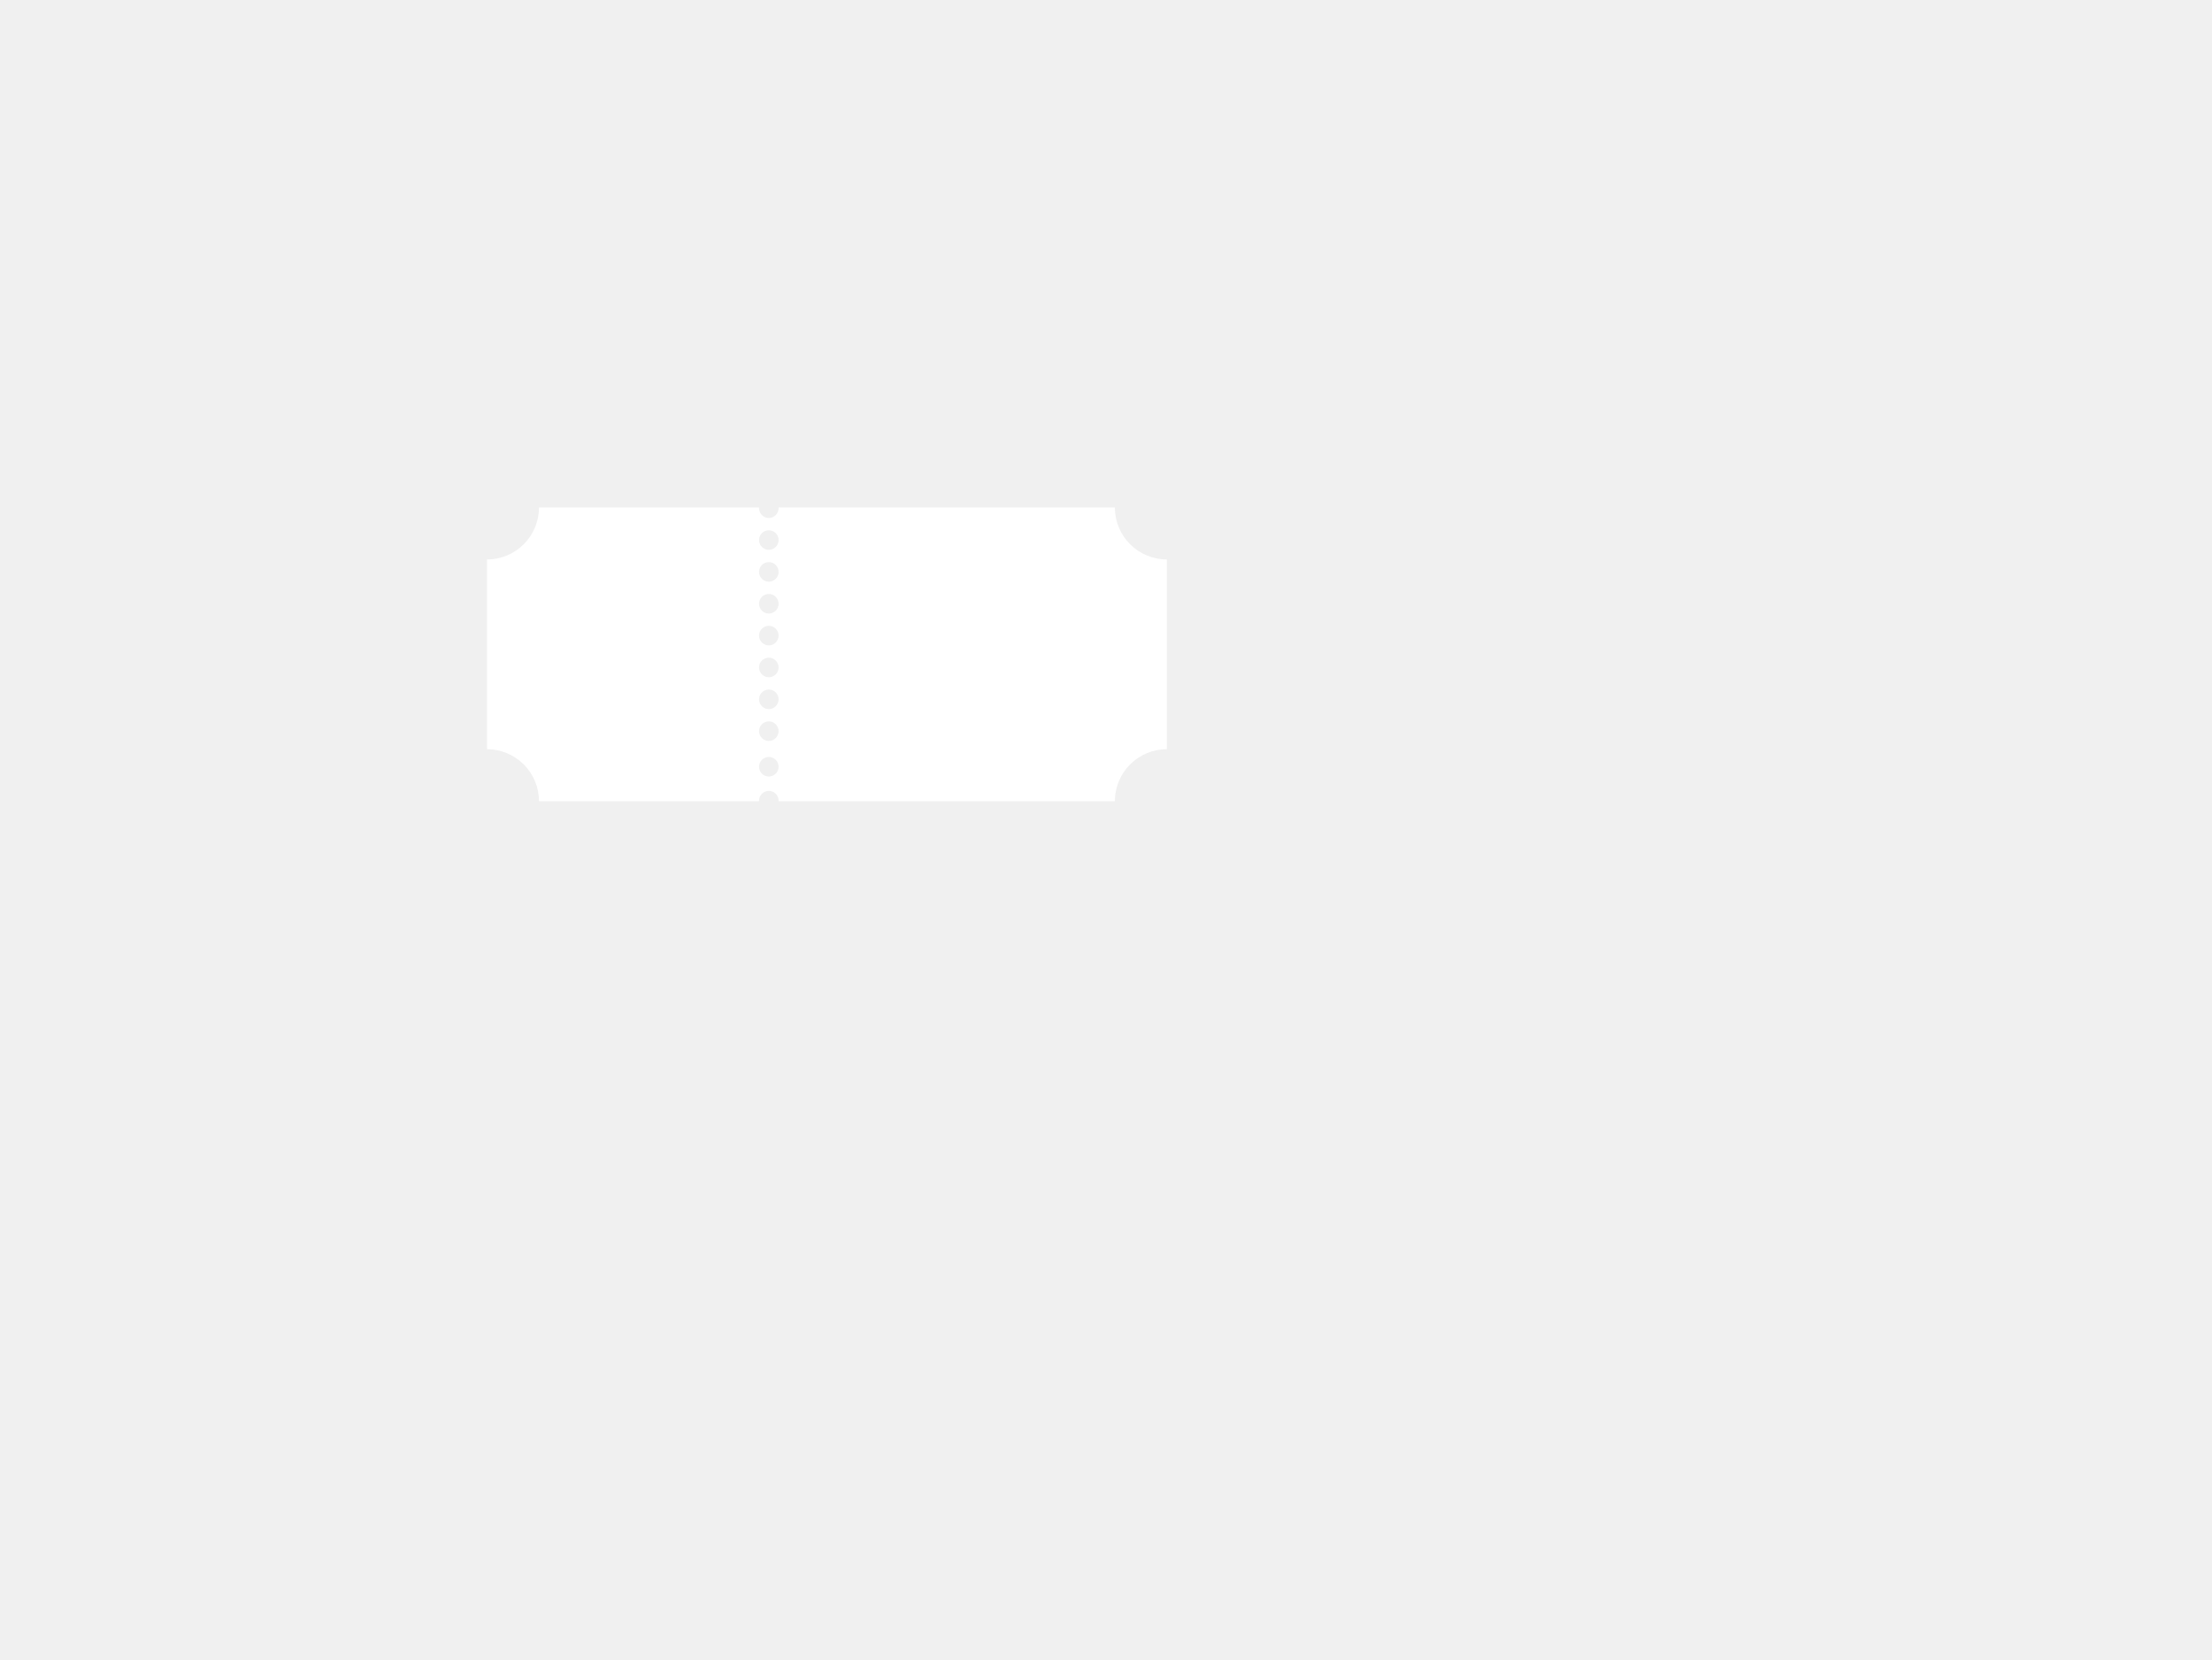
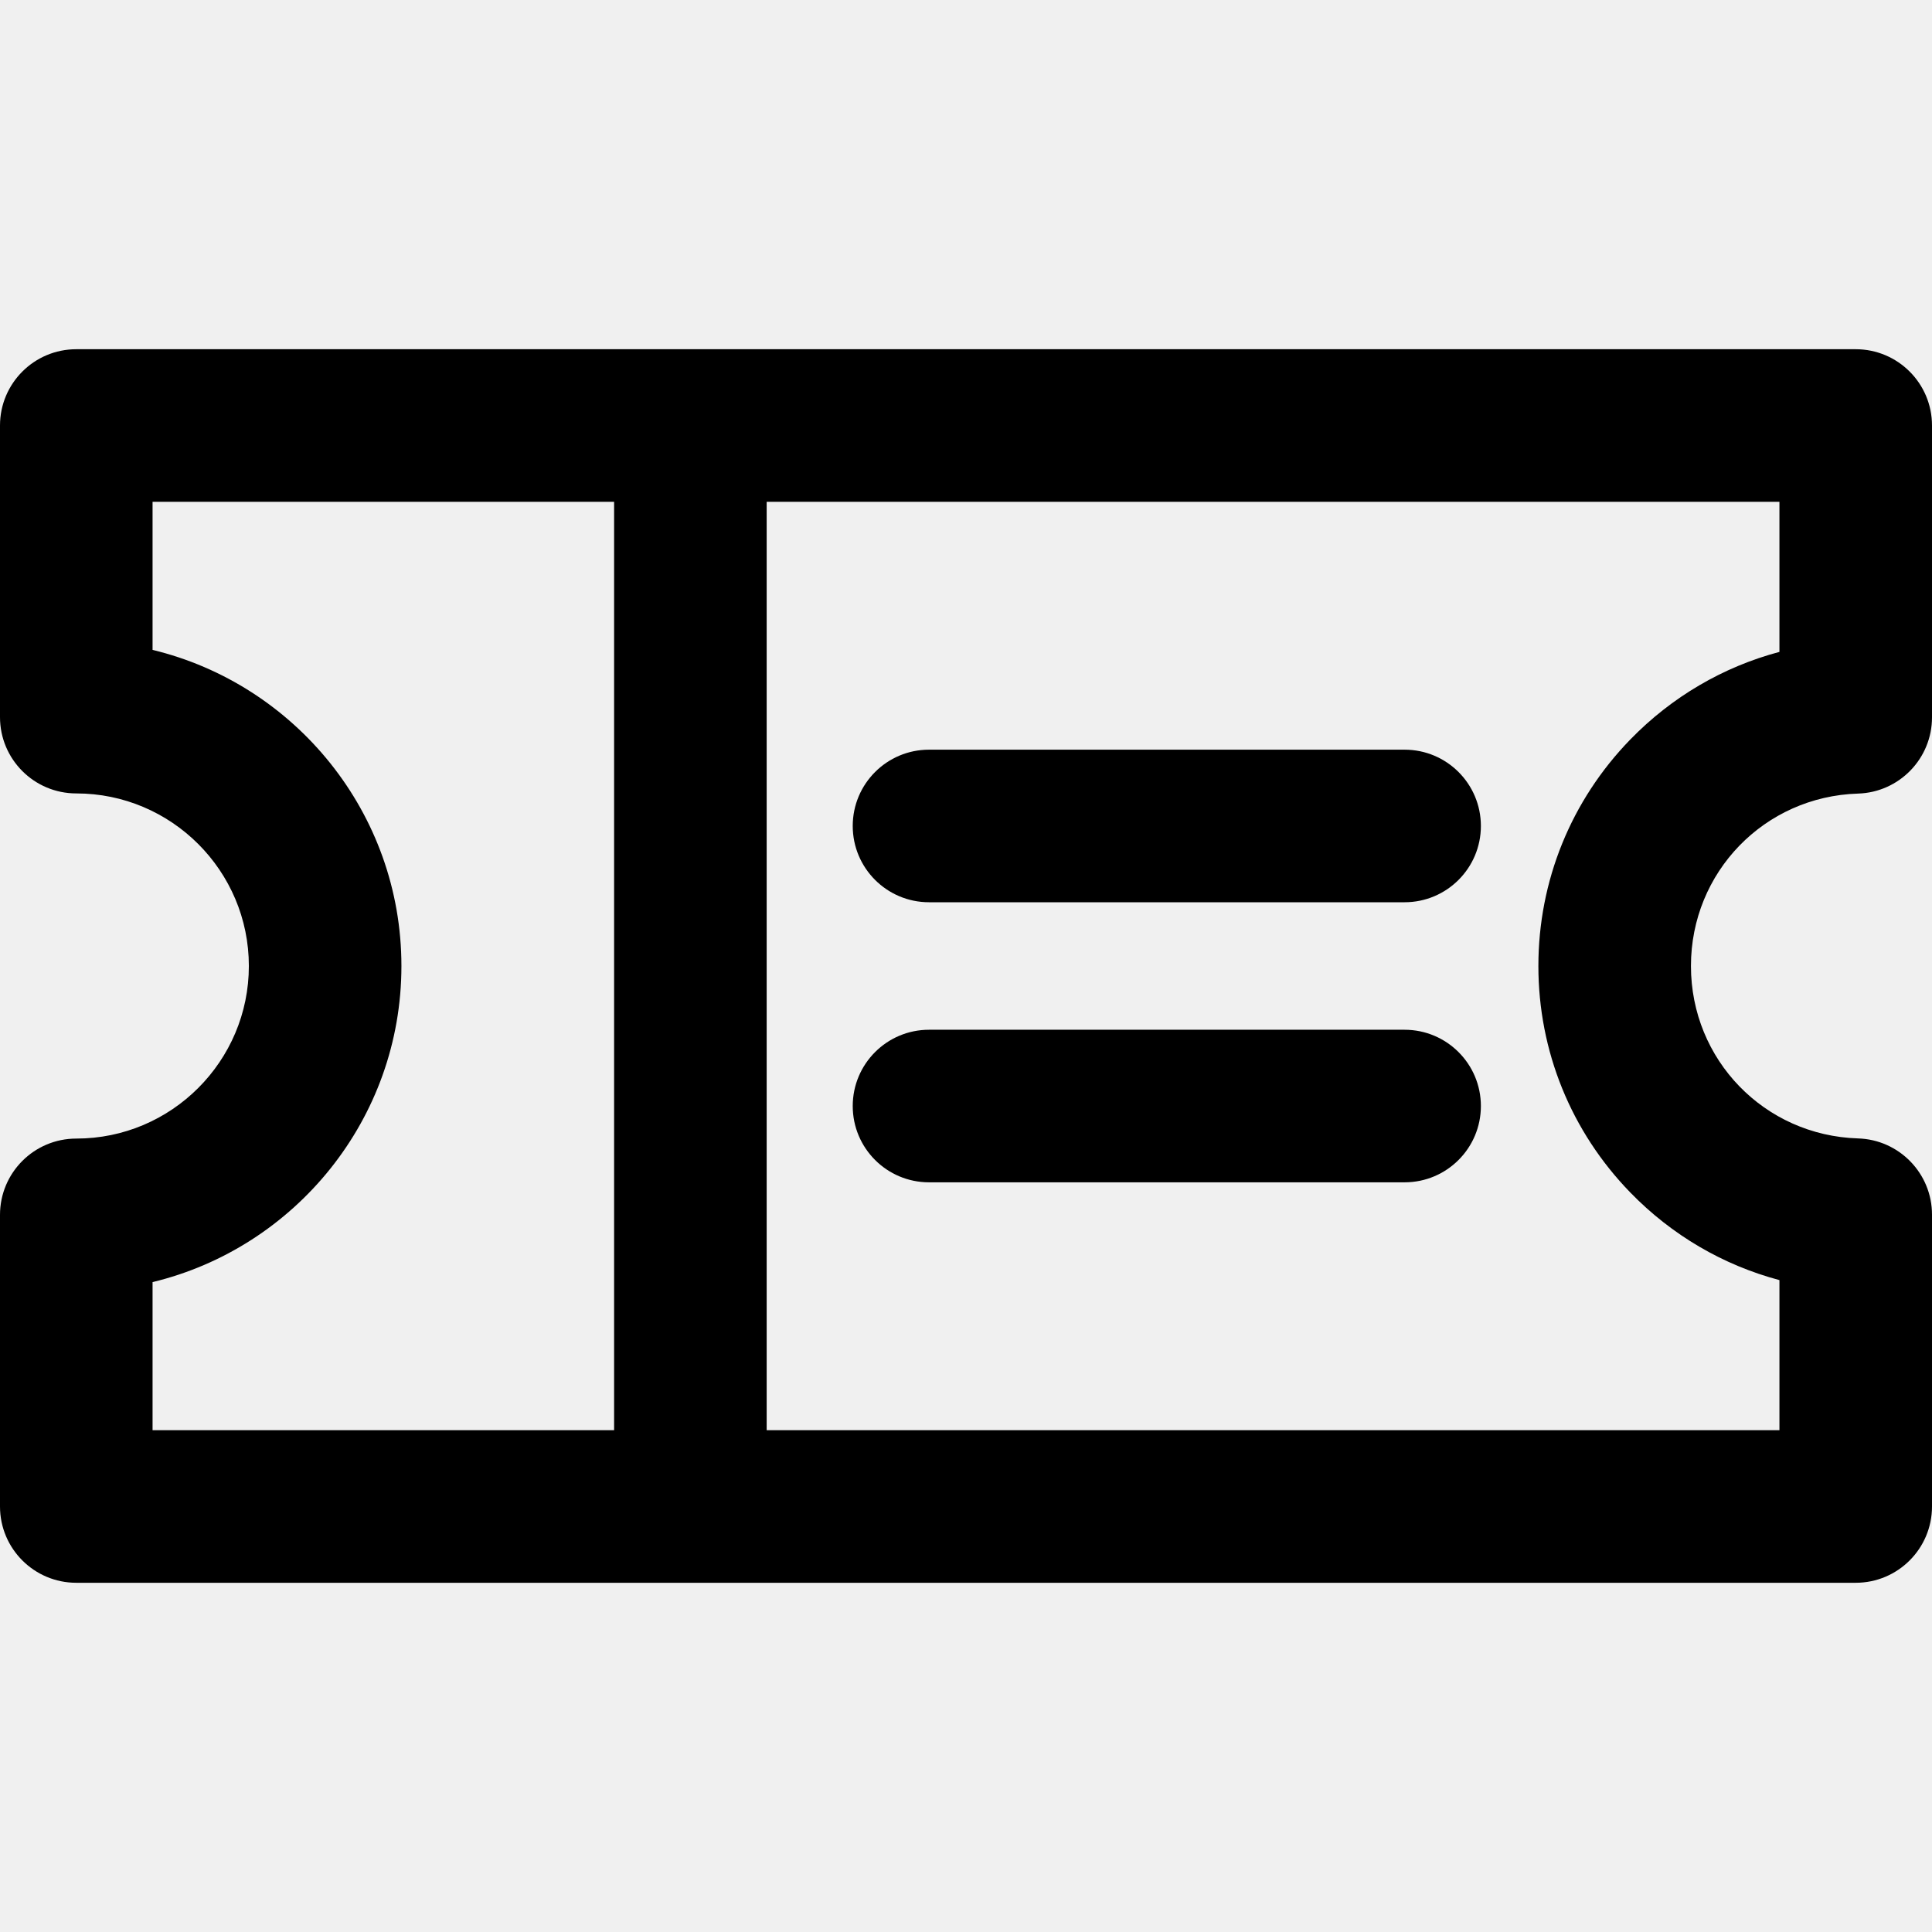
- <svg xmlns="http://www.w3.org/2000/svg" width="100%" height="100%" viewBox="0 0 600 450" version="1.1" xml:space="preserve" style="fill-rule:evenodd;clip-rule:evenodd;stroke-linejoin:round;stroke-miterlimit:2;">
-   <path d="M211.184,137.633l91.218,0c0,3.743 1.487,7.333 4.134,9.979c2.646,2.647 6.236,4.134 9.979,4.134l0,51.453c-3.743,0 -7.333,1.487 -9.979,4.133c-2.647,2.647 -4.134,6.237 -4.134,9.979l-91.215,0c0.003,-0.049 0.004,-0.099 0.004,-0.149c0,-1.464 -1.188,-2.653 -2.652,-2.653c-1.465,0 -2.653,1.189 -2.653,2.653c0,0.05 0.001,0.1 0.004,0.149l-59.688,0c0,-3.742 -1.487,-7.332 -4.134,-9.979c-2.646,-2.646 -6.236,-4.133 -9.979,-4.133c0,-14.502 0,-36.951 0,-51.453c3.743,0 7.333,-1.487 9.979,-4.134c2.647,-2.646 4.134,-6.236 4.134,-9.979l59.692,0c-0.006,0.068 -0.008,0.136 -0.008,0.205c0,1.465 1.188,2.653 2.653,2.653c1.464,0 2.652,-1.188 2.652,-2.653c0,-0.069 -0.002,-0.137 -0.007,-0.205Zm-2.645,67.676c1.464,0 2.652,1.189 2.652,2.653c0,1.464 -1.188,2.653 -2.652,2.653c-1.465,0 -2.653,-1.189 -2.653,-2.653c0,-1.464 1.188,-2.653 2.653,-2.653Zm0,-9.649c1.464,0 2.652,1.189 2.652,2.653c0,1.464 -1.188,2.653 -2.652,2.653c-1.465,0 -2.653,-1.189 -2.653,-2.653c0,-1.464 1.188,-2.653 2.653,-2.653Zm0,-8.639c1.464,0 2.652,1.189 2.652,2.653c0,1.464 -1.188,2.653 -2.652,2.653c-1.465,0 -2.653,-1.189 -2.653,-2.653c0,-1.464 1.188,-2.653 2.653,-2.653Zm0,-8.639c1.464,0 2.652,1.188 2.652,2.653c0,1.464 -1.188,2.652 -2.652,2.652c-1.465,0 -2.653,-1.188 -2.653,-2.652c0,-1.465 1.188,-2.653 2.653,-2.653Zm0,-8.64c1.464,0 2.652,1.189 2.652,2.653c0,1.464 -1.188,2.653 -2.652,2.653c-1.465,0 -2.653,-1.189 -2.653,-2.653c0,-1.464 1.188,-2.653 2.653,-2.653Zm0,-8.639c1.464,0 2.652,1.189 2.652,2.653c0,1.464 -1.188,2.653 -2.652,2.653c-1.465,0 -2.653,-1.189 -2.653,-2.653c0,-1.464 1.188,-2.653 2.653,-2.653Zm0,-8.639c1.464,0 2.652,1.189 2.652,2.653c0,1.464 -1.188,2.653 -2.652,2.653c-1.465,0 -2.653,-1.189 -2.653,-2.653c0,-1.464 1.188,-2.653 2.653,-2.653Zm0,-8.639c1.464,0 2.652,1.189 2.652,2.653c0,1.464 -1.188,2.653 -2.652,2.653c-1.465,0 -2.653,-1.189 -2.653,-2.653c0,-1.464 1.188,-2.653 2.653,-2.653Z" style="fill:#fff;" />
+ <svg xmlns="http://www.w3.org/2000/svg" version="1.1" id="Layer_1" x="0px" y="0px" viewBox="0 0 512 512" style="enable-background:new 0 0 512 512;" xml:space="preserve">
+   <g>
+     <g>
+       <g>
+         <path d="M492.408,210.307C503.325,209.97,512,201.023,512,190.101v-77.338c0-11.164-9.051-20.216-20.216-20.216H20.216     C9.051,92.548,0,101.599,0,112.763v77.287c0,11.164,9.051,20.216,20.216,20.216c25.218,0,45.734,20.516,45.734,45.734     s-20.516,45.734-45.734,45.734C9.051,301.734,0,310.786,0,321.95v77.287c0,11.164,9.051,20.216,20.216,20.216h471.569     c11.164,0,20.216-9.051,20.216-20.216v-77.338c0-10.922-8.675-19.869-19.592-20.206c-24.836-0.767-44.29-20.837-44.29-45.693     S467.573,211.074,492.408,210.307z M162.745,379.02H40.431v-39.249c37.792-9.12,65.95-43.218,65.95-83.771     c0-40.552-28.158-74.652-65.95-83.772v-39.249h122.314V379.02z M432.049,316.025c10.997,11.315,24.617,19.251,39.521,23.217     v39.778H203.176V132.979h268.393v39.778c-14.904,3.966-28.524,11.903-39.521,23.217c-15.709,16.164-24.361,37.482-24.361,60.027     C407.686,278.544,416.339,299.861,432.049,316.025z" />
+         <path d="M372.235,198.673H246.198c-11.164,0-20.216,9.051-20.216,20.216s9.051,20.216,20.216,20.216h126.037     c11.164,0,20.216-9.051,20.216-20.216S383.399,198.673,372.235,198.673z" />
+         <path d="M372.235,272.895H246.198c-11.164,0-20.216,9.051-20.216,20.216s9.051,20.216,20.216,20.216h126.037     c11.164,0,20.216-9.051,20.216-20.216S383.399,272.895,372.235,272.895z" />
+       </g>
+     </g>
+   </g>
+   <g>
+ </g>
+   <g>
+ </g>
+   <g>
+ </g>
+   <g>
+ </g>
+   <g>
+ </g>
+   <g>
+ </g>
+   <g>
+ </g>
+   <g>
+ </g>
+   <g>
+ </g>
+   <g>
+ </g>
+   <g>
+ </g>
+   <g>
+ </g>
+   <g>
+ </g>
+   <g>
+ </g>
+   <g>
+ </g>
</svg>
